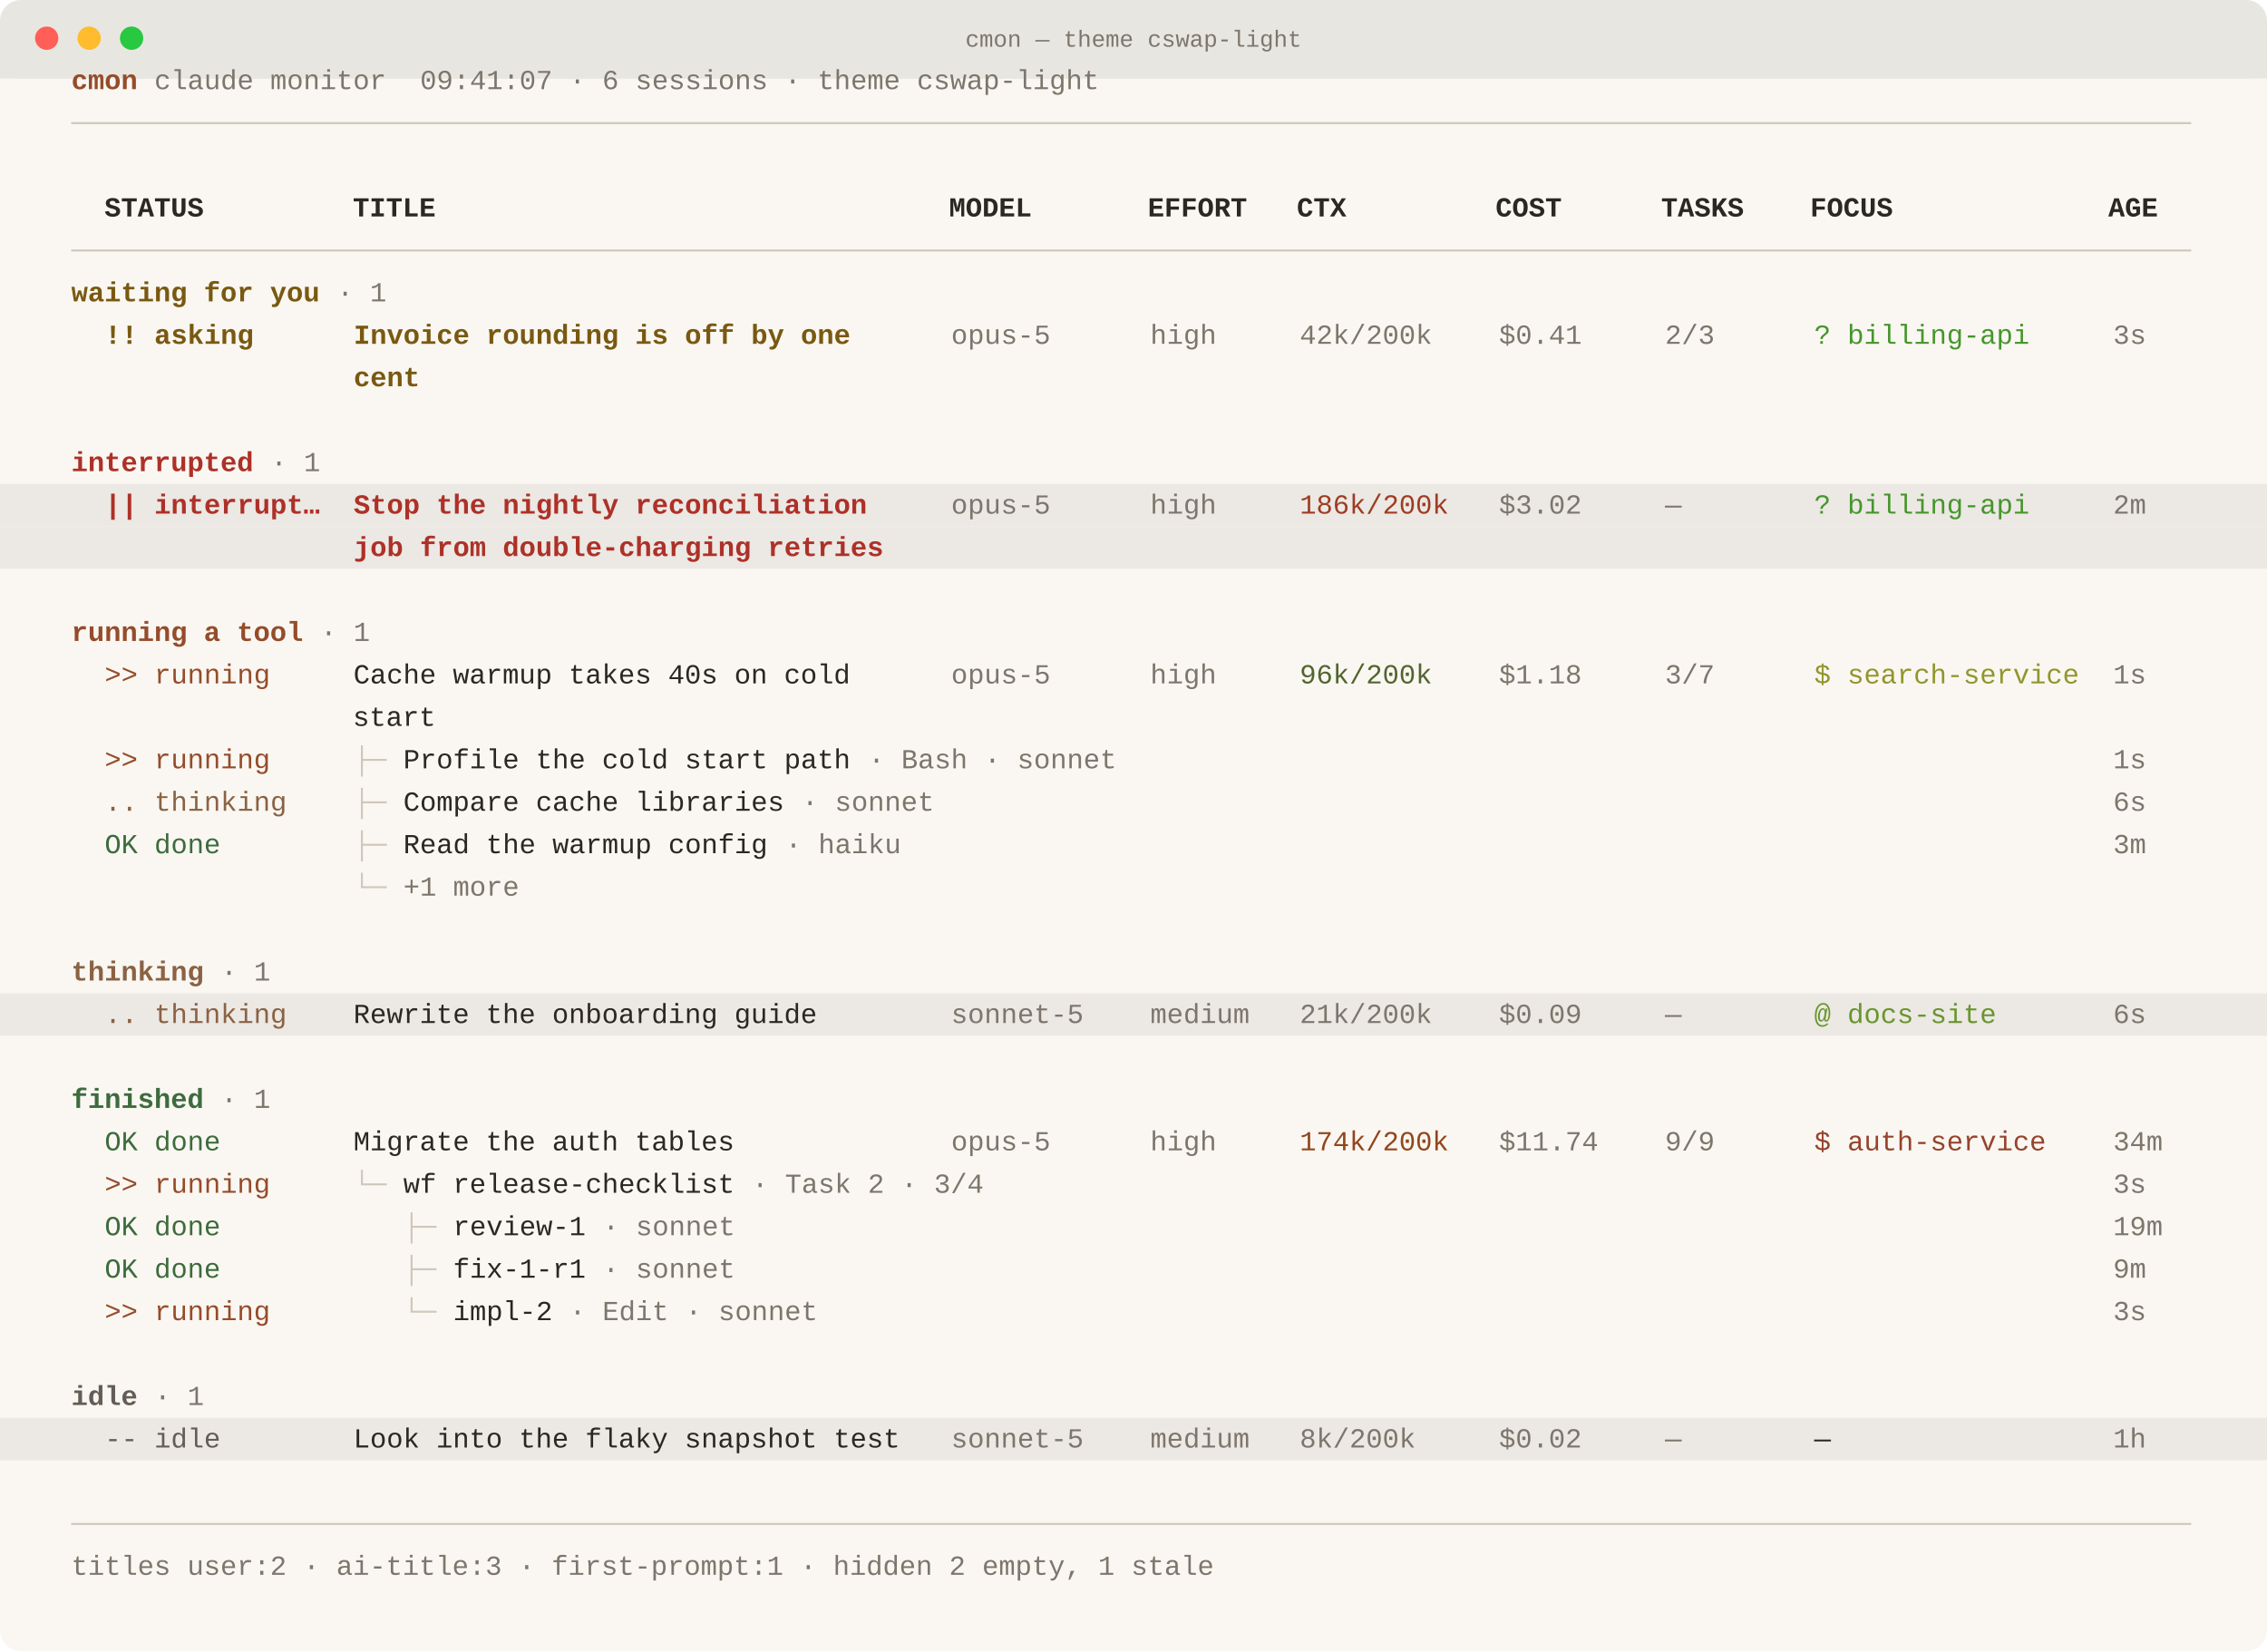
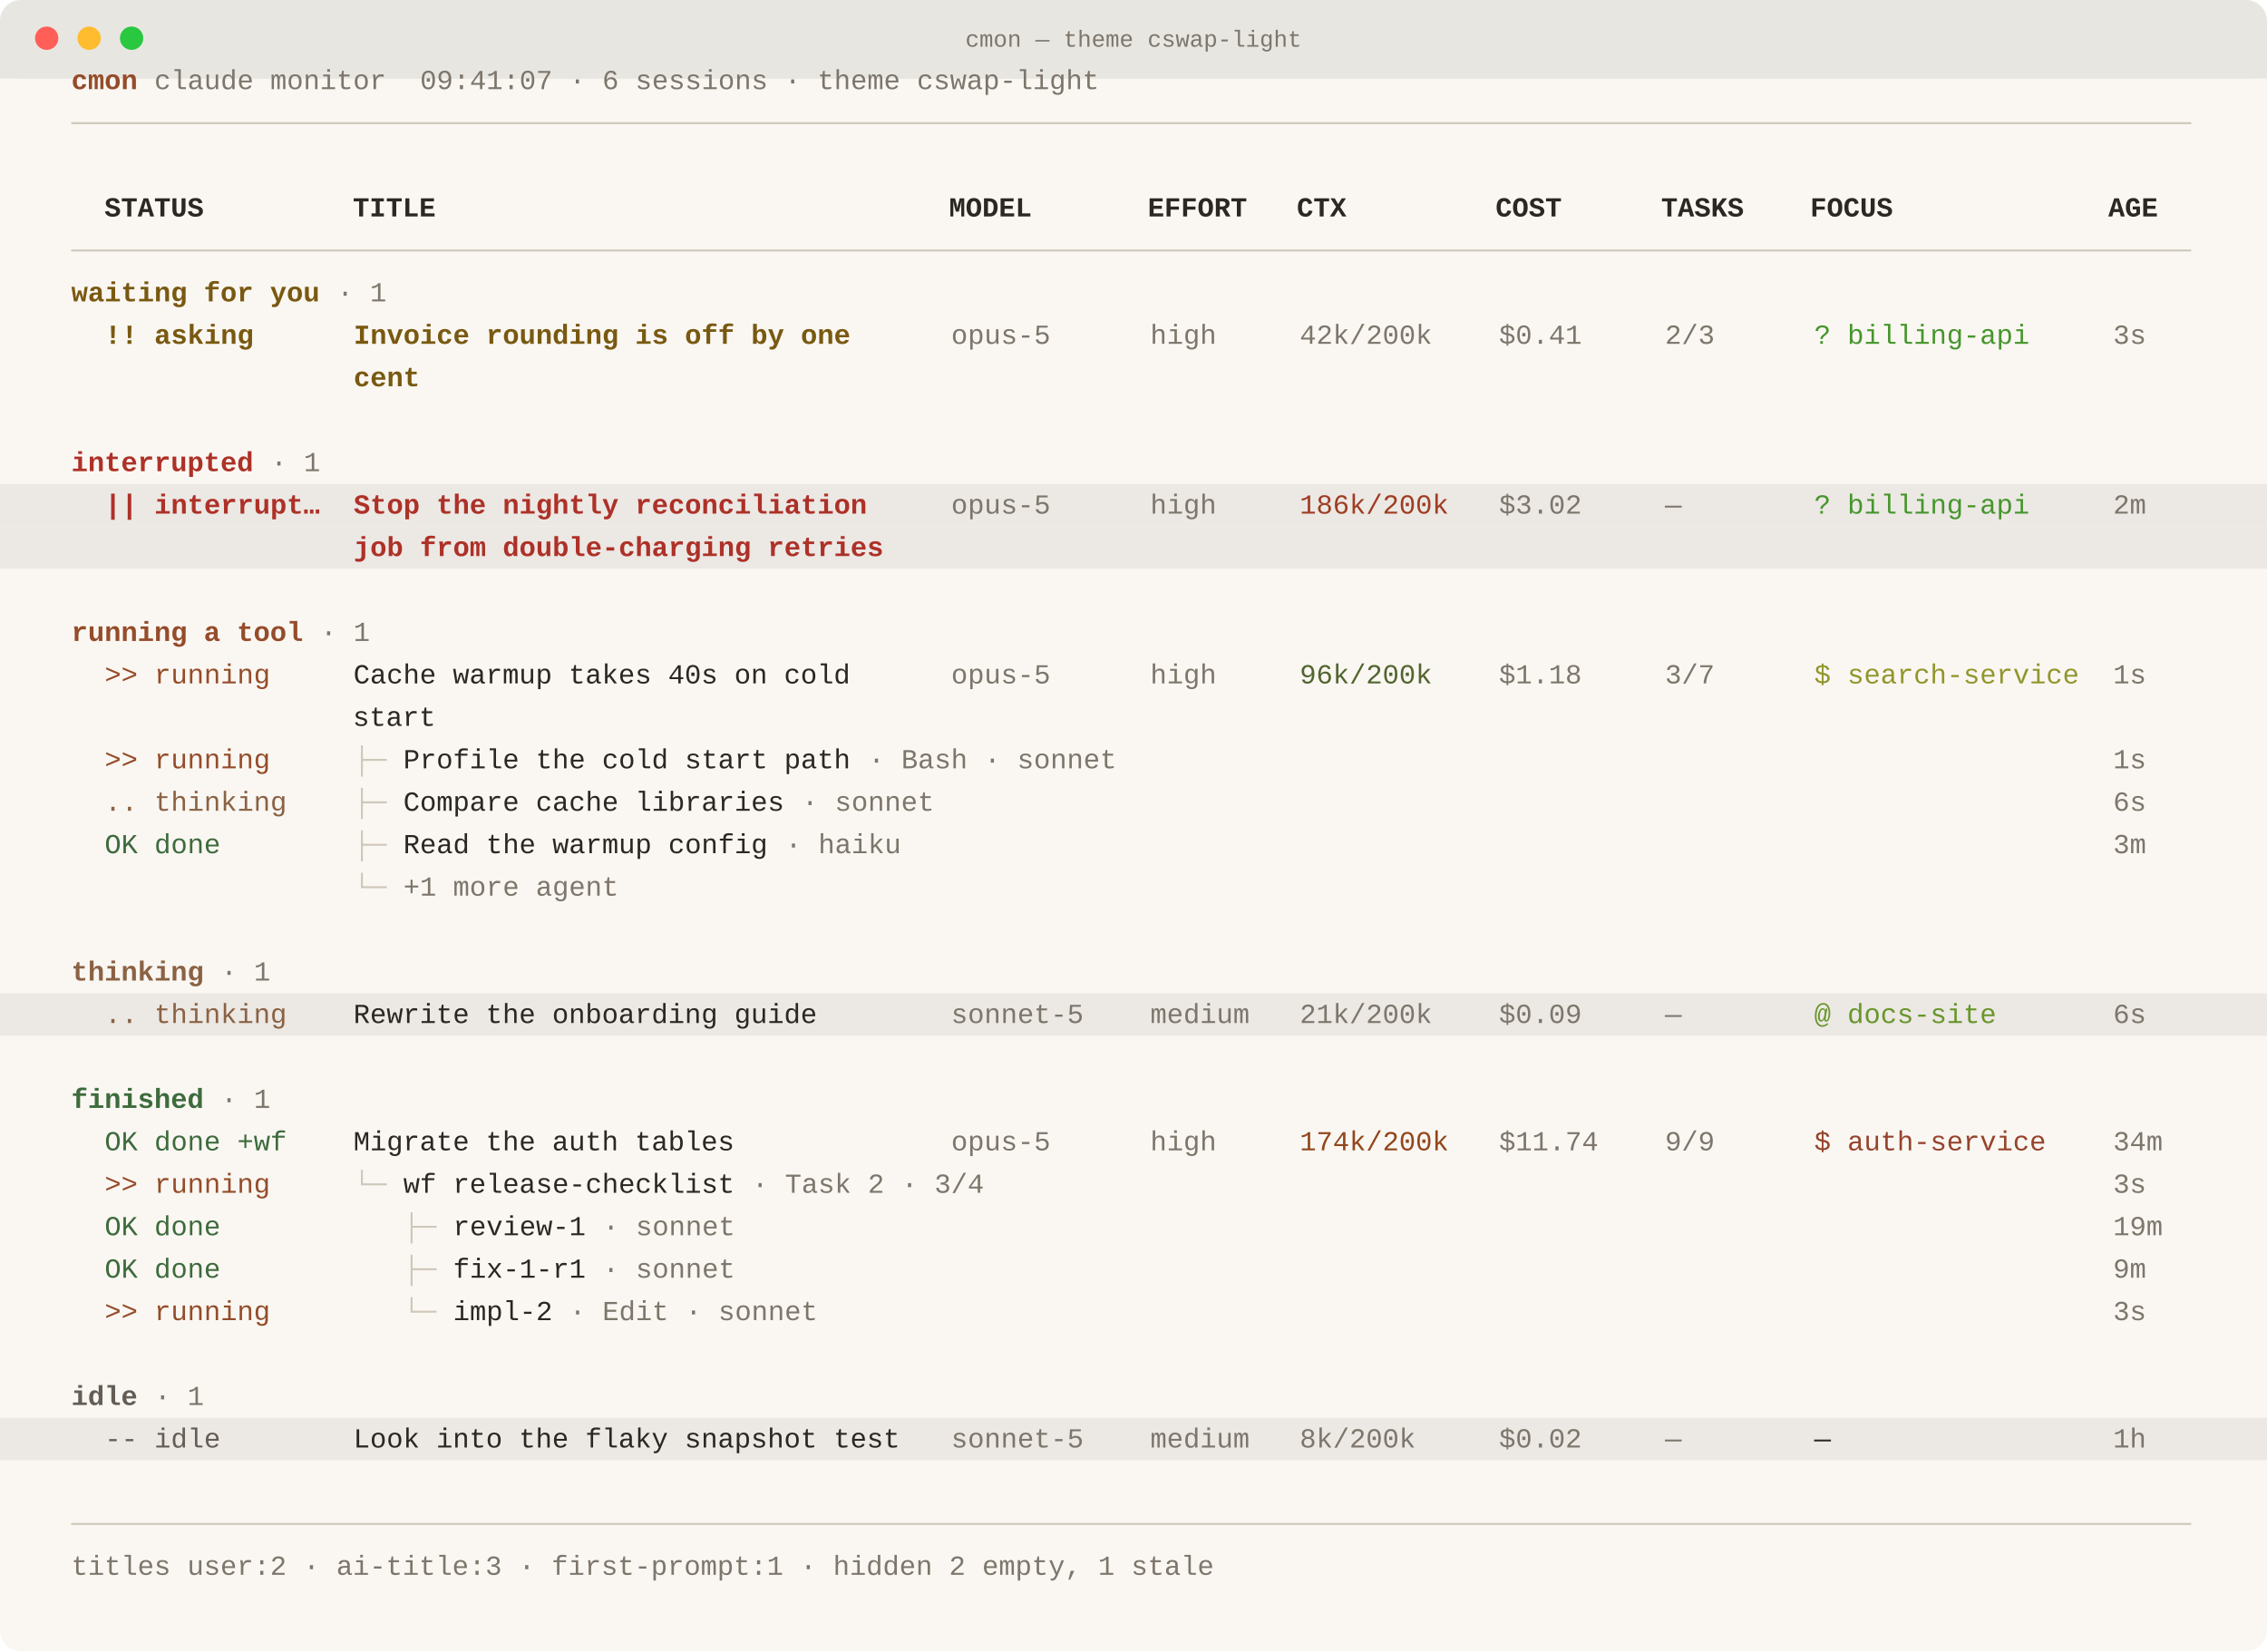
<svg xmlns="http://www.w3.org/2000/svg" width="1068" height="778" viewBox="0 0 1068 778" font-family="ui-monospace, SFMono-Regular, 'Cascadia Mono', Consolas, 'Liberation Mono', monospace" font-size="13">
  <rect width="1068" height="778" rx="10" fill="#faf7f2" />
  <rect width="1068" height="37" rx="10" fill="#e8e6e1" />
  <rect y="27" width="1068" height="10" fill="#e8e6e1" />
  <rect x="0" y="228" width="1068" height="20" fill="rgb(236,232,228)" />
  <rect x="0" y="248" width="1068" height="20" fill="rgb(236,232,228)" />
  <rect x="0" y="468" width="1068" height="20" fill="rgb(236,232,228)" />
  <rect x="0" y="668" width="1068" height="20" fill="rgb(236,232,228)" />
  <circle cx="22" cy="18" r="5.5" fill="#ff5f57" />
  <circle cx="42" cy="18" r="5.5" fill="#febc2e" />
  <circle cx="62" cy="18" r="5.5" fill="#28c840" />
  <text x="534" y="22" text-anchor="middle" font-size="11" fill="#7d766c">cmon — theme cswap-light</text>
  <text xml:space="preserve" fill="#2b2723">
    <tspan x="33.6" y="42" fill="rgb(149,76,42)" font-weight="600">cmon</tspan>
    <tspan x="64.9" y="42" fill="rgb(125,118,108)"> claude monitor</tspan>
    <tspan x="197.9" y="42" fill="rgb(125,118,108)">09:41:07 · 6 sessions · theme cswap-light</tspan>
    <tspan x="33.6" y="62" fill="rgb(206,199,186)">────────────────────────────────────────────────────────────────────────────────────────────────────────────────────────────────</tspan>
    <tspan x="33.6" y="102" fill="rgb(43,39,35)" font-weight="600">  STATUS         TITLE                               MODEL       EFFORT   CTX         COST      TASKS    FOCUS             AGE  </tspan>
    <tspan x="33.6" y="122" fill="rgb(206,199,186)">────────────────────────────────────────────────────────────────────────────────────────────────────────────────────────────────</tspan>
    <tspan x="33.6" y="142" fill="rgb(121,89,17)" font-weight="600">waiting for you</tspan>
    <tspan x="150.9" y="142" fill="rgb(125,118,108)"> · 1</tspan>
    <tspan x="49.3" y="162" fill="rgb(121,89,17)" font-weight="600">!! asking    </tspan>
    <tspan x="166.6" y="162" fill="rgb(121,89,17)" font-weight="600">Invoice rounding is off by one    </tspan>
    <tspan x="448.1" y="162" fill="rgb(125,118,108)">opus-5    </tspan>
    <tspan x="541.9" y="162" fill="rgb(125,118,108)">high   </tspan>
    <tspan x="612.3" y="162" fill="rgb(125,118,108)">42k/200k  </tspan>
    <tspan x="706.2" y="162" fill="rgb(125,118,108)">$0.41   </tspan>
    <tspan x="784.4" y="162" fill="rgb(125,118,108)">2/3    </tspan>
    <tspan x="854.7" y="162" fill="rgb(70,150,44)">? billing-api   </tspan>
    <tspan x="995.5" y="162" fill="rgb(125,118,108)">3s   </tspan>
    <tspan x="166.6" y="182" fill="rgb(121,89,17)" font-weight="600">cent                              </tspan>
    <tspan x="33.6" y="222" fill="rgb(173,49,40)" font-weight="600">interrupted</tspan>
    <tspan x="119.7" y="222" fill="rgb(125,118,108)"> · 1</tspan>
    <tspan x="49.3" y="242" fill="rgb(173,49,40)" font-weight="600">|| interrupt…</tspan>
    <tspan x="166.6" y="242" fill="rgb(173,49,40)" font-weight="600">Stop the nightly reconciliation   </tspan>
    <tspan x="448.1" y="242" fill="rgb(125,118,108)">opus-5    </tspan>
    <tspan x="541.9" y="242" fill="rgb(125,118,108)">high   </tspan>
    <tspan x="612.3" y="242" fill="rgb(158,60,34)">186k/200k </tspan>
    <tspan x="706.2" y="242" fill="rgb(125,118,108)">$3.02   </tspan>
    <tspan x="784.4" y="242" fill="rgb(125,118,108)">—      </tspan>
    <tspan x="854.7" y="242" fill="rgb(70,150,44)">? billing-api   </tspan>
    <tspan x="995.5" y="242" fill="rgb(125,118,108)">2m   </tspan>
    <tspan x="166.6" y="262" fill="rgb(173,49,40)" font-weight="600">job from double-charging retries  </tspan>
    <tspan x="33.6" y="302" fill="rgb(149,76,42)" font-weight="600">running a tool</tspan>
    <tspan x="143.1" y="302" fill="rgb(125,118,108)"> · 1</tspan>
    <tspan x="49.3" y="322" fill="rgb(149,76,42)">&gt;&gt; running   </tspan>
    <tspan x="150.9" y="322">  Cache warmup takes 40s on cold    </tspan>
    <tspan x="448.1" y="322" fill="rgb(125,118,108)">opus-5    </tspan>
    <tspan x="541.9" y="322" fill="rgb(125,118,108)">high   </tspan>
    <tspan x="612.3" y="322" fill="rgb(81,101,47)">96k/200k  </tspan>
    <tspan x="706.2" y="322" fill="rgb(125,118,108)">$1.18   </tspan>
    <tspan x="784.4" y="322" fill="rgb(125,118,108)">3/7    </tspan>
    <tspan x="854.7" y="322" fill="rgb(145,150,44)">$ search-service</tspan>
    <tspan x="995.5" y="322" fill="rgb(125,118,108)">1s   </tspan>
    <tspan x="18.0" y="342">                   start                             </tspan>
    <tspan x="49.3" y="362" fill="rgb(149,76,42)">&gt;&gt; running   </tspan>
    <tspan x="166.6" y="362" fill="rgb(206,199,186)">├─ </tspan>
    <tspan x="190.0" y="362">Profile the cold start path</tspan>
    <tspan x="401.2" y="362" fill="rgb(125,118,108)"> · Bash · sonnet</tspan>
    <tspan x="995.5" y="362" fill="rgb(125,118,108)">1s   </tspan>
    <tspan x="49.3" y="382" fill="rgb(138,98,68)">.. thinking  </tspan>
    <tspan x="166.6" y="382" fill="rgb(206,199,186)">├─ </tspan>
    <tspan x="190.0" y="382">Compare cache libraries</tspan>
    <tspan x="369.9" y="382" fill="rgb(125,118,108)"> · sonnet</tspan>
    <tspan x="995.5" y="382" fill="rgb(125,118,108)">6s   </tspan>
    <tspan x="49.3" y="402" fill="rgb(61,107,61)">OK done      </tspan>
    <tspan x="166.6" y="402" fill="rgb(206,199,186)">├─ </tspan>
    <tspan x="190.0" y="402">Read the warmup config</tspan>
    <tspan x="362.1" y="402" fill="rgb(125,118,108)"> · haiku</tspan>
    <tspan x="995.5" y="402" fill="rgb(125,118,108)">3m   </tspan>
    <tspan x="166.6" y="422" fill="rgb(206,199,186)">└─ </tspan>
-     <tspan x="190.0" y="422" fill="rgb(125,118,108)">+1 more</tspan>
+     <tspan x="190.0" y="422" fill="rgb(125,118,108)">+1 more agent</tspan>
    <tspan x="33.6" y="462" fill="rgb(138,98,68)" font-weight="600">thinking</tspan>
    <tspan x="96.2" y="462" fill="rgb(125,118,108)"> · 1</tspan>
    <tspan x="49.3" y="482" fill="rgb(138,98,68)">.. thinking  </tspan>
    <tspan x="150.9" y="482">  Rewrite the onboarding guide      </tspan>
    <tspan x="448.1" y="482" fill="rgb(125,118,108)">sonnet-5  </tspan>
    <tspan x="541.9" y="482" fill="rgb(125,118,108)">medium </tspan>
    <tspan x="612.3" y="482" fill="rgb(125,118,108)">21k/200k  </tspan>
    <tspan x="706.2" y="482" fill="rgb(125,118,108)">$0.09   </tspan>
    <tspan x="784.4" y="482" fill="rgb(125,118,108)">—      </tspan>
    <tspan x="854.7" y="482" fill="rgb(104,150,44)">@ docs-site     </tspan>
    <tspan x="995.5" y="482" fill="rgb(125,118,108)">6s   </tspan>
    <tspan x="33.6" y="522" fill="rgb(61,107,61)" font-weight="600">finished</tspan>
    <tspan x="96.2" y="522" fill="rgb(125,118,108)"> · 1</tspan>
-     <tspan x="49.3" y="542" fill="rgb(61,107,61)">OK done      </tspan>
+     <tspan x="49.3" y="542" fill="rgb(61,107,61)">OK done +wf  </tspan>
    <tspan x="150.9" y="542">  Migrate the auth tables           </tspan>
    <tspan x="448.1" y="542" fill="rgb(125,118,108)">opus-5    </tspan>
    <tspan x="541.9" y="542" fill="rgb(125,118,108)">high   </tspan>
    <tspan x="612.3" y="542" fill="rgb(146,70,28)">174k/200k </tspan>
    <tspan x="706.2" y="542" fill="rgb(125,118,108)">$11.74  </tspan>
    <tspan x="784.4" y="542" fill="rgb(125,118,108)">9/9    </tspan>
    <tspan x="854.7" y="542" fill="rgb(150,67,44)">$ auth-service  </tspan>
    <tspan x="995.5" y="542" fill="rgb(125,118,108)">34m  </tspan>
    <tspan x="49.3" y="562" fill="rgb(149,76,42)">&gt;&gt; running   </tspan>
    <tspan x="166.6" y="562" fill="rgb(206,199,186)">└─ </tspan>
    <tspan x="190.0" y="562">wf release-checklist</tspan>
-     <tspan x="346.4" y="562" fill="rgb(125,118,108)"> · Task 2 · 3/4</tspan>
+     <tspan x="346.4" y="562" fill="rgb(125,118,108)"> · Task 2</tspan>
+     <tspan x="416.8" y="562" fill="rgb(125,118,108)"> · 3/4</tspan>
    <tspan x="995.5" y="562" fill="rgb(125,118,108)">3s   </tspan>
    <tspan x="49.3" y="582" fill="rgb(61,107,61)">OK done      </tspan>
    <tspan x="166.6" y="582" fill="rgb(206,199,186)">   ├─ </tspan>
    <tspan x="213.5" y="582">review-1</tspan>
    <tspan x="276.1" y="582" fill="rgb(125,118,108)"> · sonnet</tspan>
    <tspan x="995.5" y="582" fill="rgb(125,118,108)">19m  </tspan>
    <tspan x="49.3" y="602" fill="rgb(61,107,61)">OK done      </tspan>
    <tspan x="166.6" y="602" fill="rgb(206,199,186)">   ├─ </tspan>
    <tspan x="213.5" y="602">fix-1-r1</tspan>
    <tspan x="276.1" y="602" fill="rgb(125,118,108)"> · sonnet</tspan>
    <tspan x="995.5" y="602" fill="rgb(125,118,108)">9m   </tspan>
    <tspan x="49.3" y="622" fill="rgb(149,76,42)">&gt;&gt; running   </tspan>
    <tspan x="166.6" y="622" fill="rgb(206,199,186)">   └─ </tspan>
    <tspan x="213.5" y="622">impl-2</tspan>
    <tspan x="260.4" y="622" fill="rgb(125,118,108)"> · Edit · sonnet</tspan>
    <tspan x="995.5" y="622" fill="rgb(125,118,108)">3s   </tspan>
    <tspan x="33.6" y="662" fill="rgb(99,93,85)" font-weight="600">idle</tspan>
    <tspan x="64.9" y="662" fill="rgb(125,118,108)"> · 1</tspan>
    <tspan x="49.3" y="682" fill="rgb(99,93,85)">-- idle      </tspan>
    <tspan x="150.9" y="682">  Look into the flaky snapshot test </tspan>
    <tspan x="448.1" y="682" fill="rgb(125,118,108)">sonnet-5  </tspan>
    <tspan x="541.9" y="682" fill="rgb(125,118,108)">medium </tspan>
    <tspan x="612.3" y="682" fill="rgb(125,118,108)">8k/200k   </tspan>
    <tspan x="706.2" y="682" fill="rgb(125,118,108)">$0.02   </tspan>
    <tspan x="784.4" y="682" fill="rgb(125,118,108)">—      </tspan>
    <tspan x="839.1" y="682">  —               </tspan>
    <tspan x="995.5" y="682" fill="rgb(125,118,108)">1h   </tspan>
    <tspan x="33.6" y="722" fill="rgb(206,199,186)">────────────────────────────────────────────────────────────────────────────────────────────────────────────────────────────────</tspan>
    <tspan x="33.6" y="742" fill="rgb(125,118,108)">titles user:2 · ai-title:3 · first-prompt:1 · hidden 2 empty, 1 stale</tspan>
  </text>
</svg>
